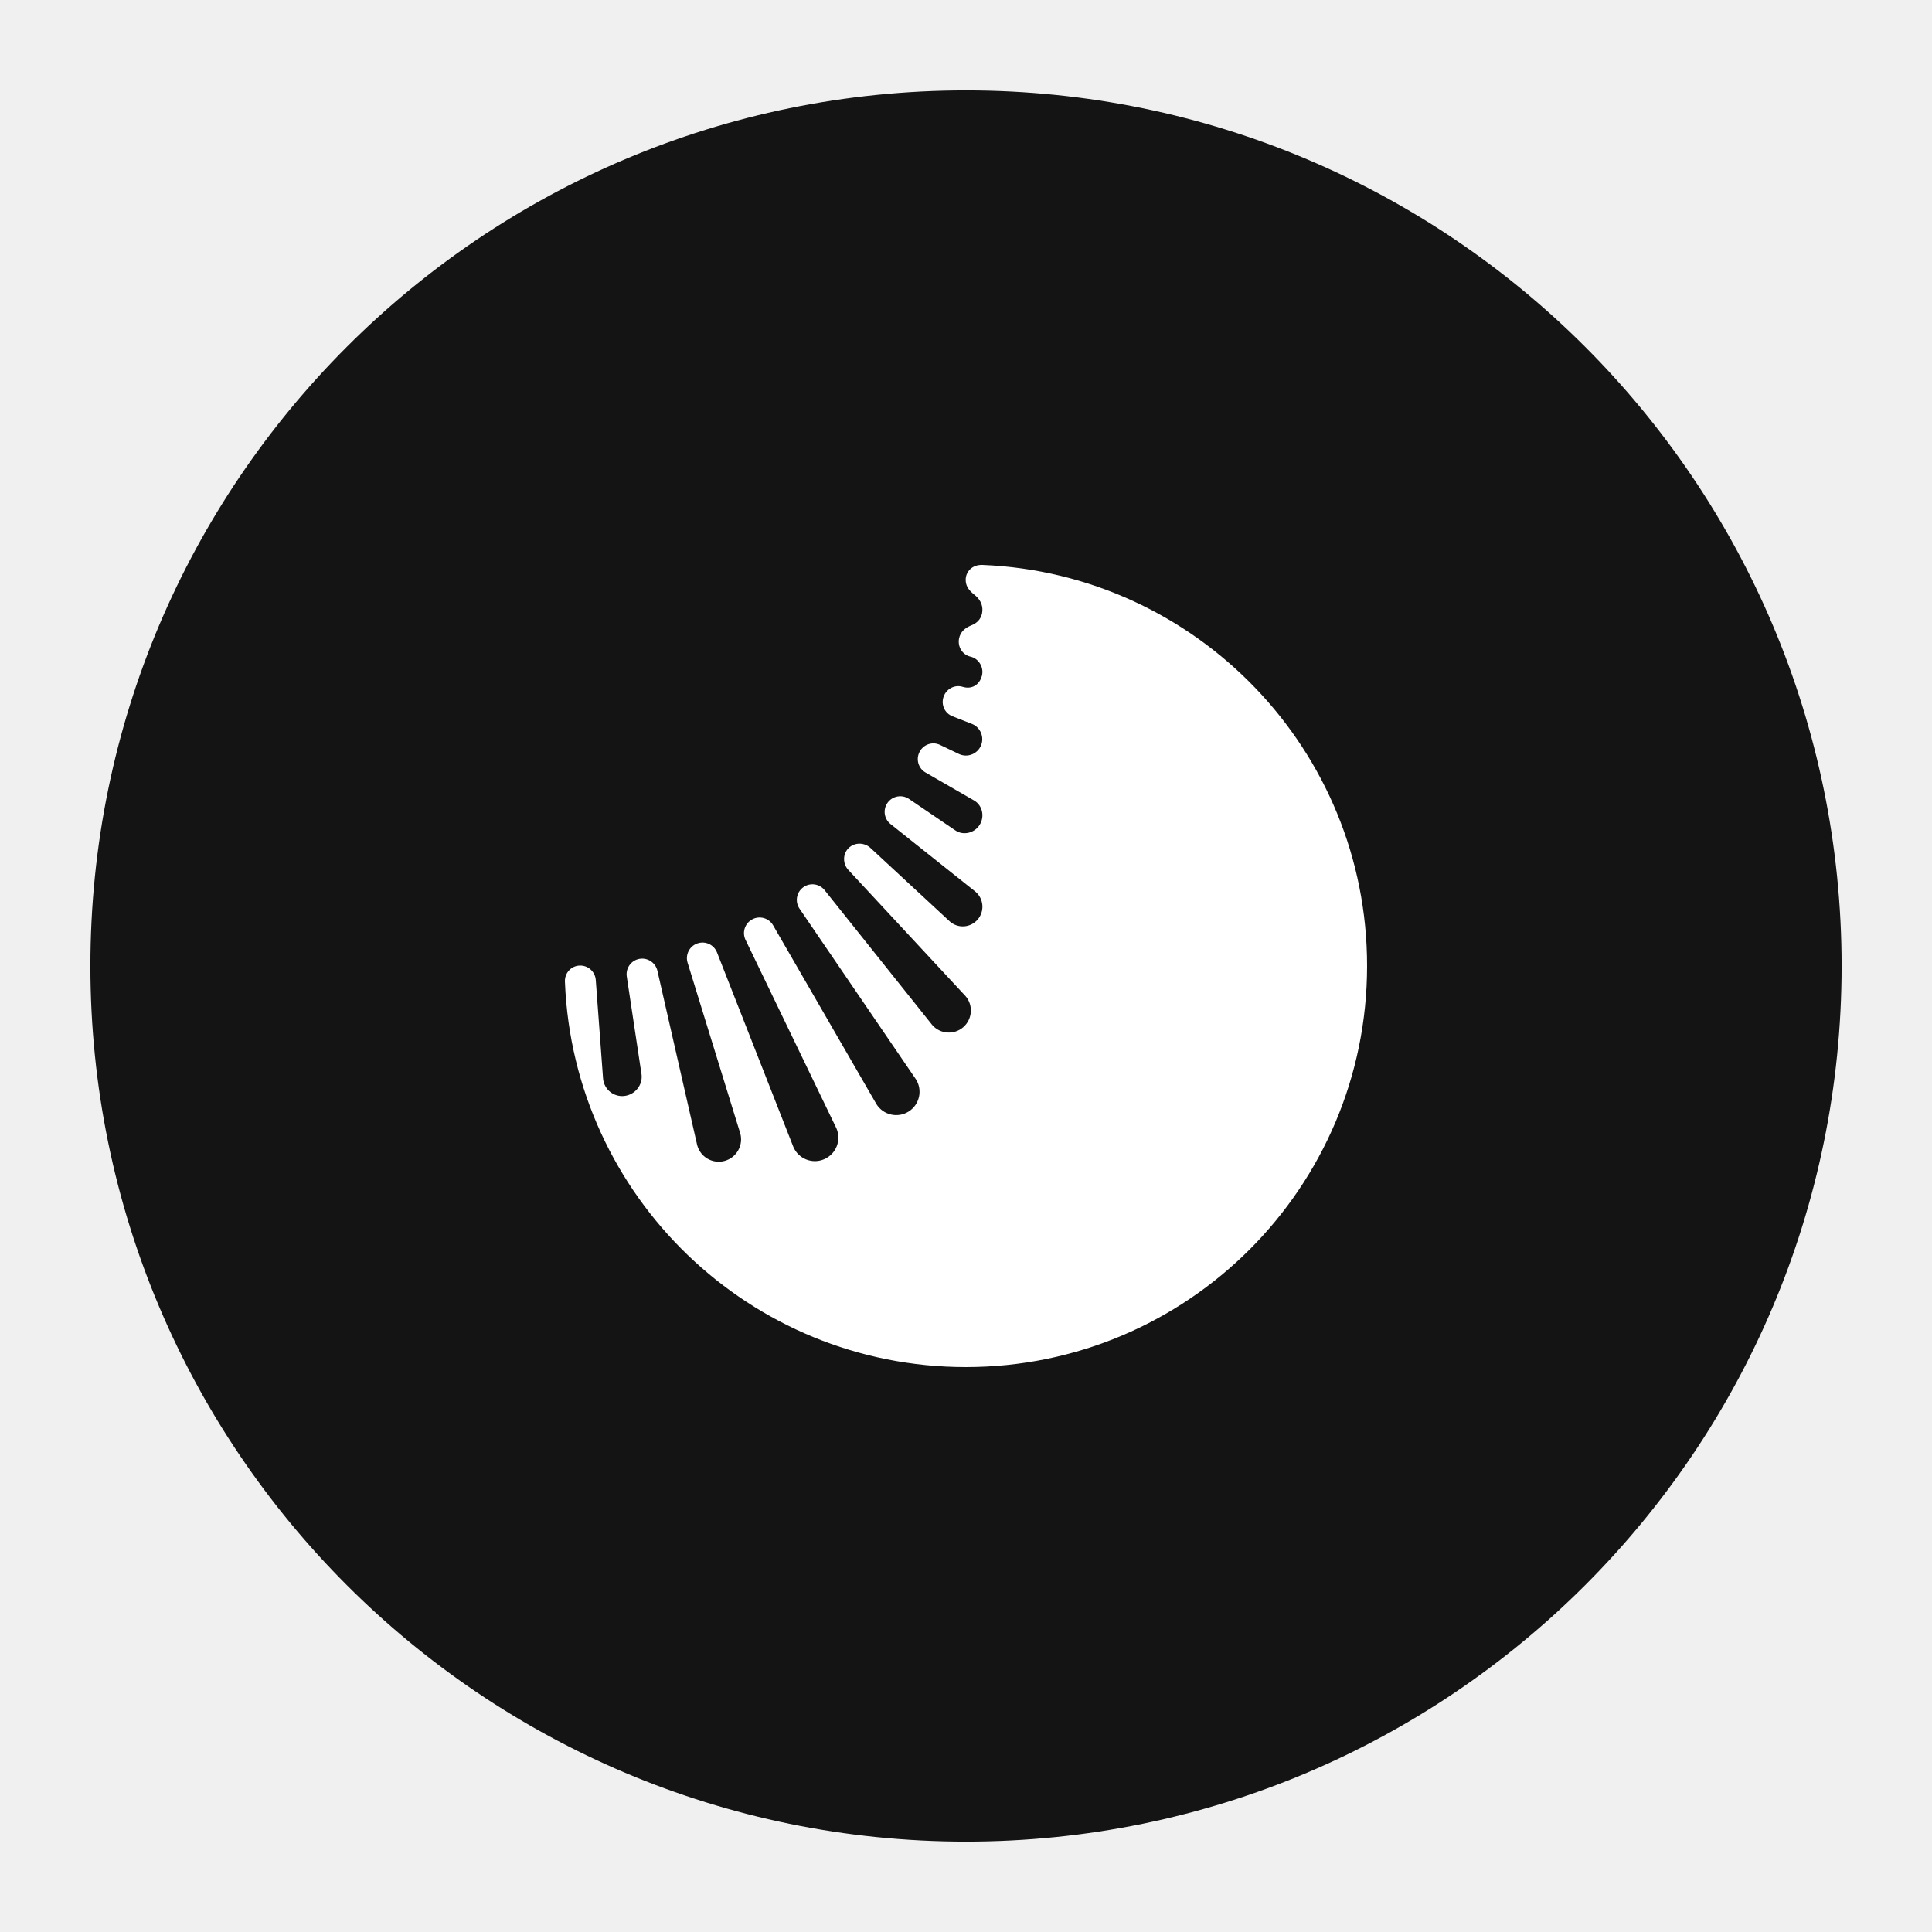
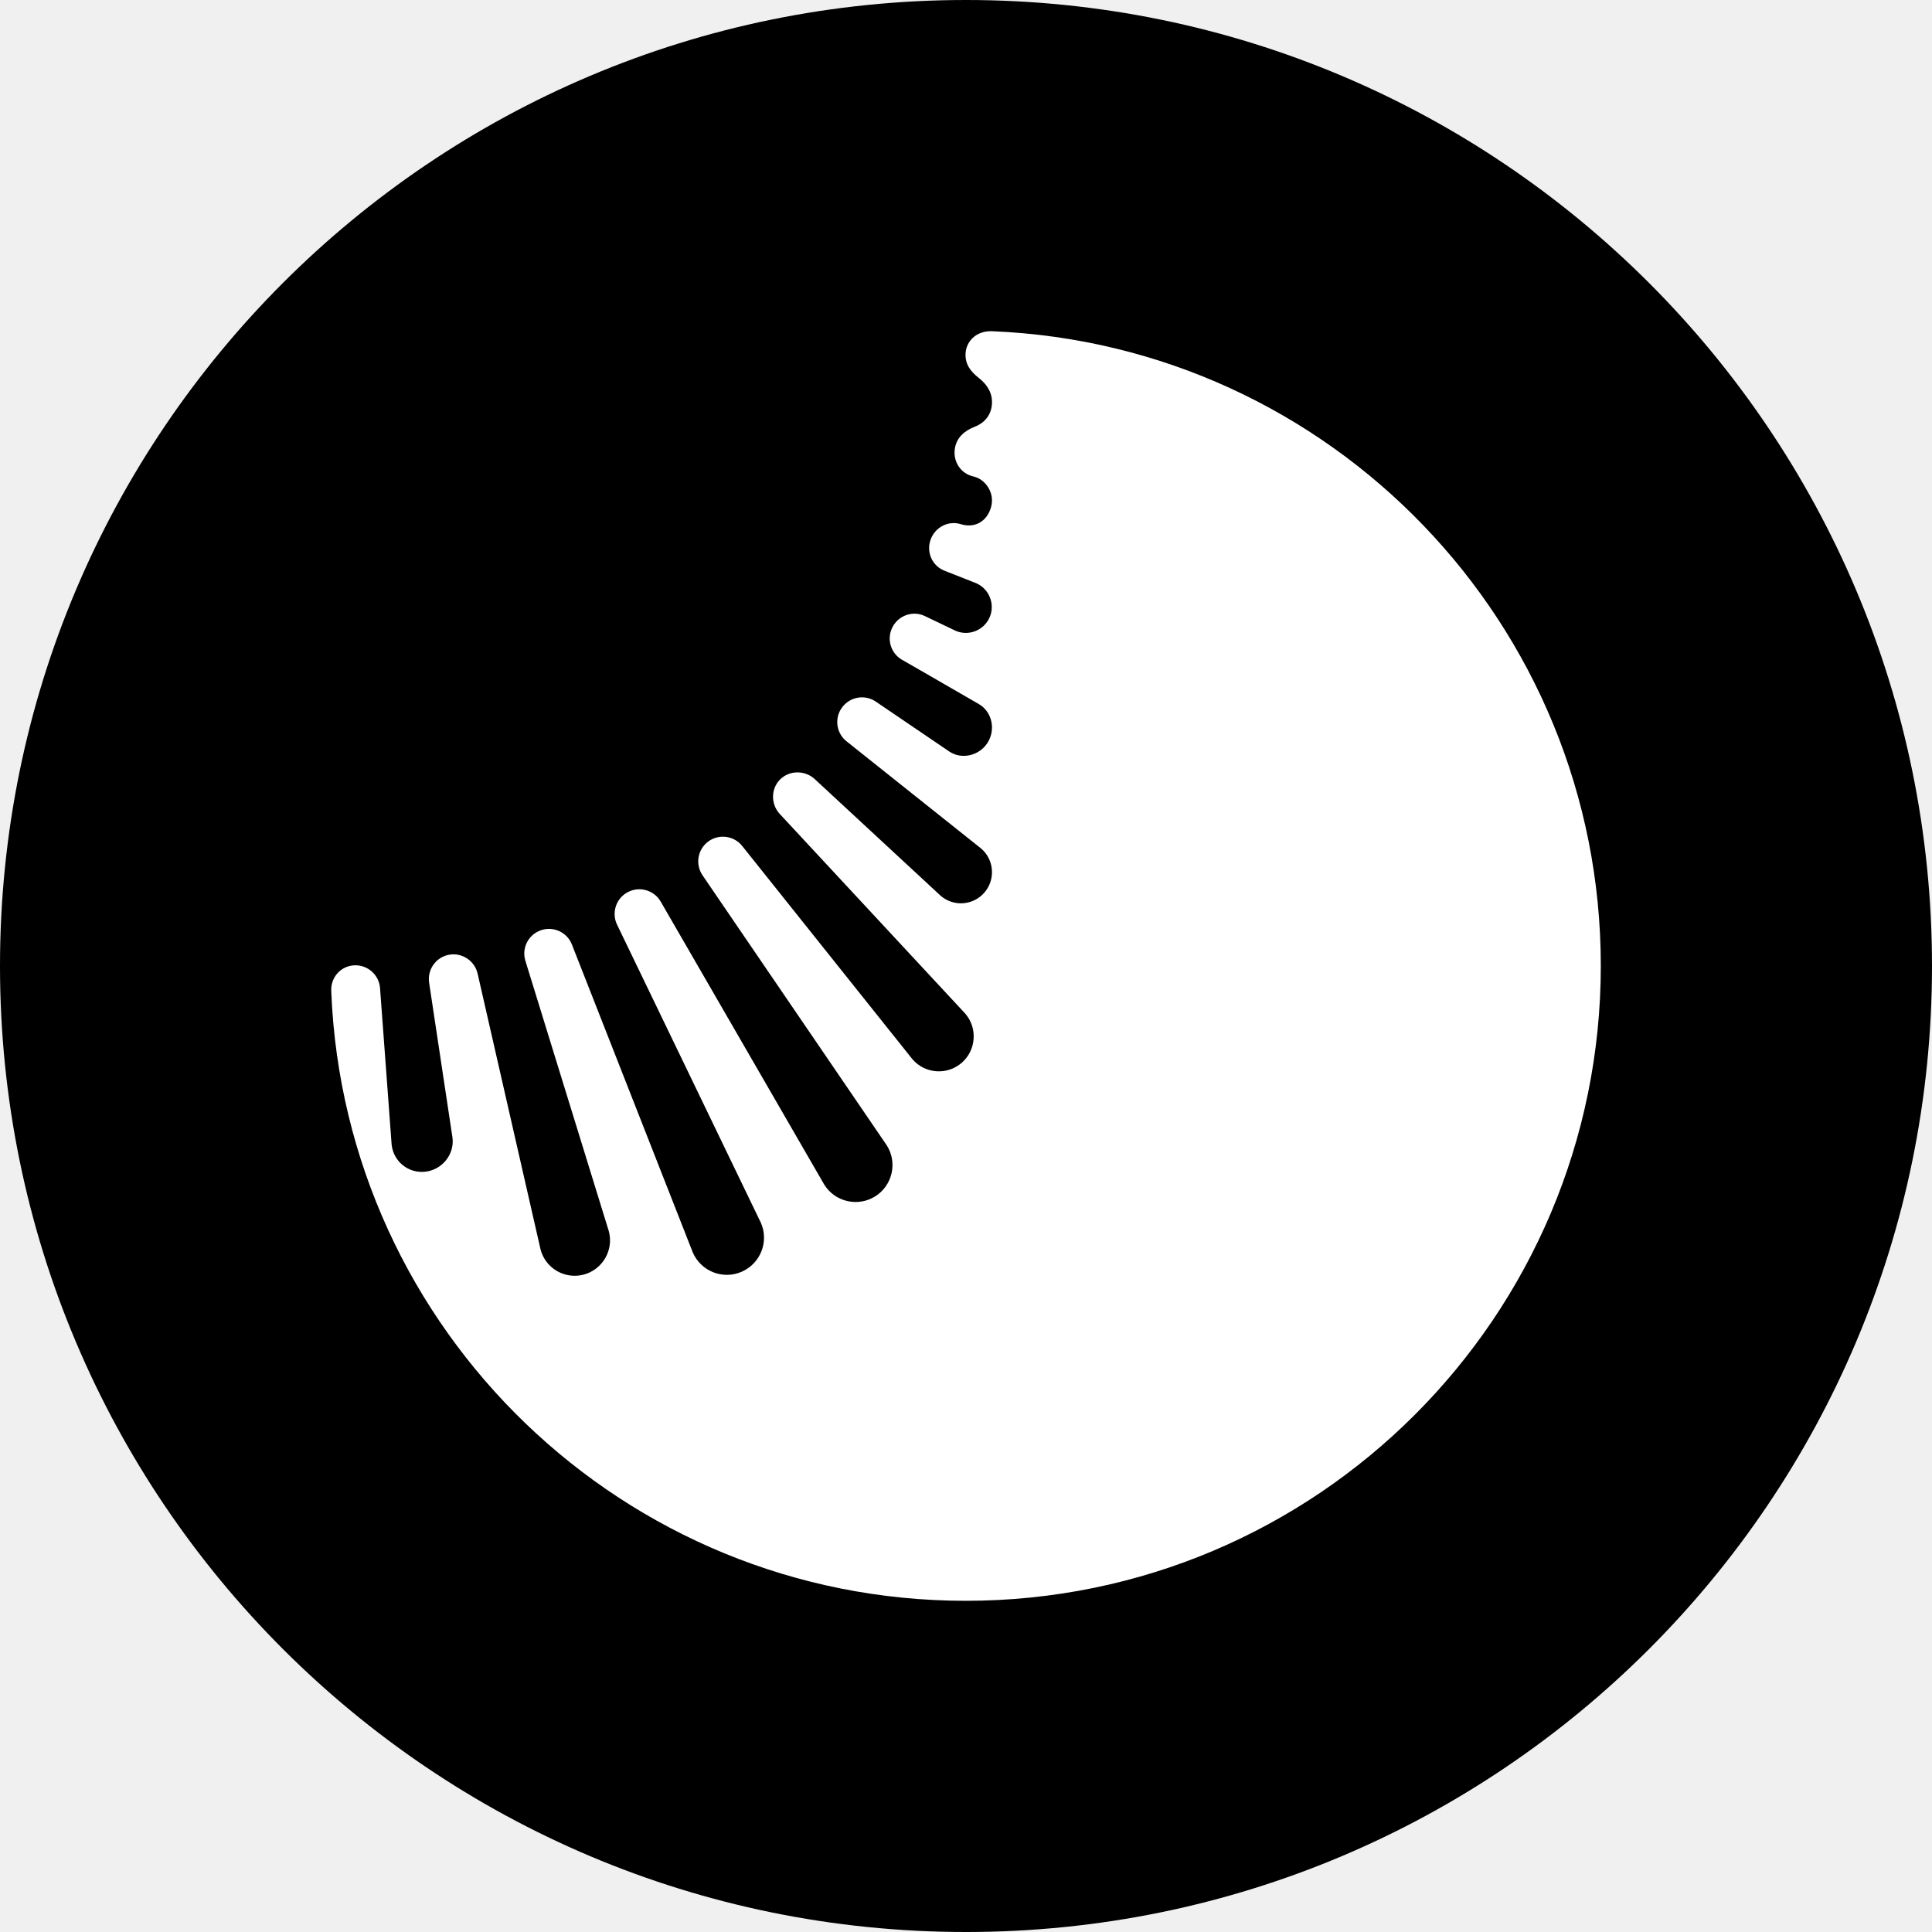
- <svg xmlns="http://www.w3.org/2000/svg" width="342" height="342" viewBox="0 0 342 342" fill="none">
-   <circle cx="171" cy="171" r="155" fill="#141414" />
-   <path d="M173.928 100.003C172.075 99.927 171.006 101.209 170.949 102.502C170.899 103.626 171.411 104.427 172.458 105.255C173.473 106.057 173.978 107.022 173.897 108.169C173.818 109.284 173.175 110.219 171.977 110.686C170.876 111.115 169.988 111.837 169.764 113.058C169.501 114.49 170.347 115.913 171.82 116.247C173.208 116.561 174.226 118.101 173.812 119.637C173.365 121.29 171.977 122.068 170.398 121.577C169.022 121.15 167.523 121.926 167.033 123.333C166.539 124.749 167.237 126.277 168.631 126.805L172.136 128.182C173.6 128.819 174.278 130.538 173.64 132.003C173.003 133.467 171.296 134.142 169.831 133.505L166.397 131.86C165.068 131.228 163.481 131.763 162.788 133.077C162.092 134.397 162.559 136.016 163.844 136.751C163.844 136.751 169.109 139.775 172.432 141.701C173.928 142.568 174.335 144.558 173.419 146.017C172.504 147.477 170.521 147.955 169.117 147.003C167.713 146.05 160.914 141.43 160.914 141.43C159.694 140.598 158.021 140.877 157.138 142.077C156.248 143.284 156.487 144.976 157.664 145.892L172.694 157.861C174.151 159.113 174.319 161.318 173.067 162.775C171.816 164.231 169.627 164.402 168.17 163.15L154.118 150.129C153.037 149.093 151.27 149.069 150.207 150.134C149.151 151.192 149.166 152.928 150.183 154.009L170.921 176.33C172.323 177.958 172.134 180.435 170.506 181.838C168.879 183.24 166.418 183.06 165.015 181.432L145.983 157.592C145.065 156.422 143.376 156.189 142.172 157.079C140.973 157.964 140.698 159.637 141.534 160.857L141.534 160.857L162.146 191.071C163.358 192.997 162.771 195.55 160.846 196.762C158.92 197.973 156.366 197.391 155.154 195.465L136.862 163.81C136.127 162.519 134.491 162.04 133.169 162.74C131.833 163.446 131.316 165.095 132.003 166.436L132.003 166.436L148.063 199.731C148.981 201.832 148.01 204.278 145.909 205.196C143.808 206.113 141.366 205.151 140.449 203.05L126.928 168.609C126.392 167.228 124.853 166.511 123.444 167.004C122.032 167.498 121.276 169.024 121.724 170.441L131.052 200.665C131.617 202.771 130.358 204.945 128.252 205.51C126.146 206.075 123.984 204.83 123.419 202.723L116.382 171.877C116.066 170.421 114.633 169.465 113.16 169.744C111.676 170.025 110.704 171.452 110.963 172.935L113.571 190.228C113.782 192.105 112.393 193.796 110.517 194.007C108.64 194.219 106.972 192.871 106.76 190.994L105.464 173.489C105.366 172.009 104.1 170.867 102.609 170.923C101.091 170.979 99.945 172.25 100.002 173.767L100.01 173.908C101.55 211.773 132.733 241.998 170.974 241.998C210.2 241.998 241.998 210.198 241.998 170.971C241.998 132.733 211.784 101.552 173.928 100.003Z" fill="white" />
+ <svg xmlns="http://www.w3.org/2000/svg" width="70" height="70" viewBox="0 0 70 70" fill="none">
+   <rect width="70" height="70" rx="35" fill="black" />
+   <path d="M35.949 12.001C35.348 11.976 35.002 12.392 34.984 12.81C34.968 13.175 35.133 13.434 35.473 13.702C35.801 13.962 35.965 14.275 35.939 14.646C35.913 15.008 35.705 15.31 35.317 15.461C34.96 15.601 34.672 15.835 34.6 16.23C34.515 16.694 34.789 17.155 35.266 17.263C35.716 17.365 36.045 17.864 35.911 18.361C35.767 18.897 35.317 19.149 34.805 18.99C34.359 18.852 33.874 19.103 33.715 19.559C33.555 20.017 33.781 20.512 34.233 20.683L35.368 21.13C35.843 21.336 36.062 21.893 35.856 22.367C35.649 22.842 35.096 23.06 34.622 22.854L33.509 22.321C33.079 22.116 32.565 22.29 32.34 22.715C32.115 23.143 32.266 23.667 32.682 23.905C32.682 23.905 34.388 24.885 35.464 25.509C35.949 25.79 36.081 26.434 35.784 26.907C35.487 27.38 34.845 27.535 34.39 27.226C33.935 26.918 31.733 25.421 31.733 25.421C31.338 25.151 30.796 25.242 30.51 25.631C30.221 26.022 30.299 26.57 30.68 26.866L35.549 30.744C36.021 31.149 36.075 31.864 35.67 32.336C35.264 32.808 34.556 32.863 34.084 32.457L29.531 28.239C29.181 27.904 28.609 27.896 28.265 28.241C27.922 28.584 27.927 29.146 28.257 29.496L34.975 36.727C35.429 37.254 35.368 38.057 34.84 38.511C34.313 38.965 33.516 38.907 33.061 38.38L26.896 30.657C26.599 30.278 26.051 30.202 25.661 30.49C25.273 30.777 25.184 31.319 25.455 31.714L25.455 31.715L32.132 41.502C32.525 42.126 32.335 42.953 31.711 43.346C31.087 43.738 30.259 43.55 29.867 42.926L23.941 32.671C23.703 32.253 23.173 32.098 22.745 32.324C22.312 32.553 22.145 33.087 22.367 33.522L22.367 33.522L27.57 44.308C27.867 44.988 27.553 45.781 26.872 46.078C26.191 46.375 25.401 46.063 25.103 45.383L20.723 34.226C20.55 33.778 20.051 33.546 19.595 33.706C19.137 33.866 18.892 34.36 19.038 34.819L22.059 44.61C22.242 45.292 21.834 45.997 21.152 46.18C20.47 46.363 19.77 45.959 19.587 45.277L17.307 35.284C17.204 34.813 16.74 34.503 16.263 34.593C15.782 34.684 15.468 35.147 15.551 35.627L16.396 41.229C16.465 41.837 16.015 42.385 15.407 42.453C14.799 42.522 14.258 42.085 14.19 41.477L13.77 35.807C13.738 35.327 13.328 34.957 12.845 34.975C12.353 34.994 11.982 35.405 12.001 35.897L12.003 35.942C12.502 48.209 22.604 58 34.992 58C47.699 58 58 47.698 58 34.991C58 22.604 48.212 12.503 35.949 12.001Z" fill="white" />
</svg>
